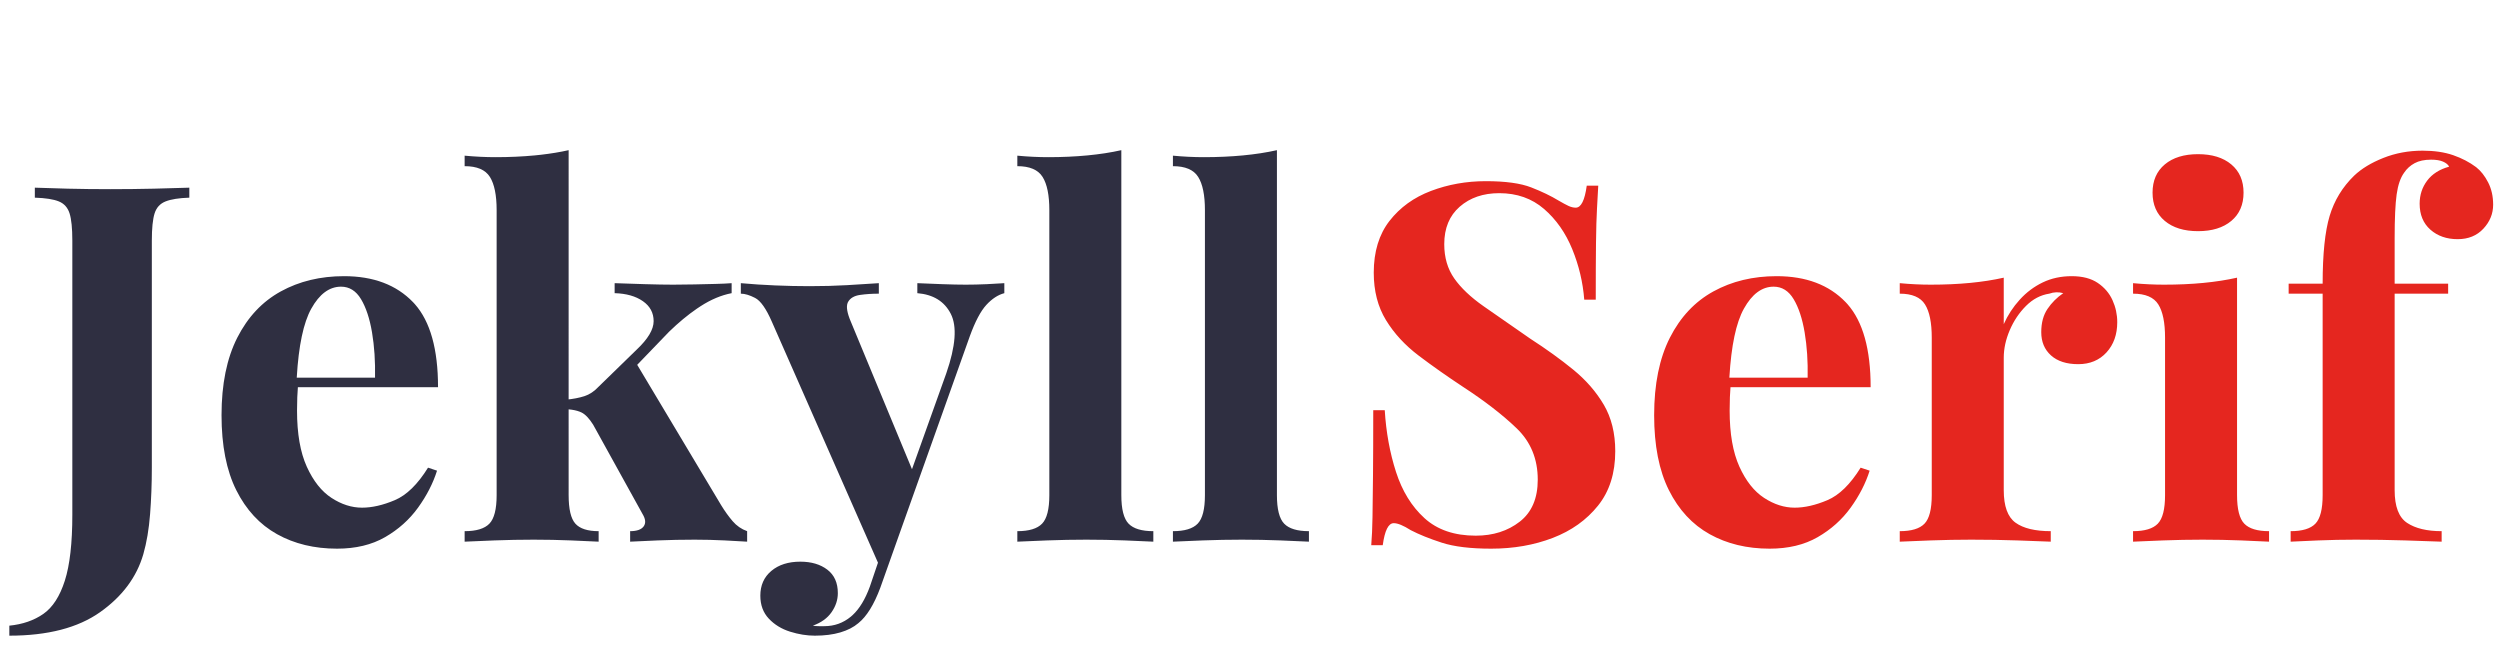
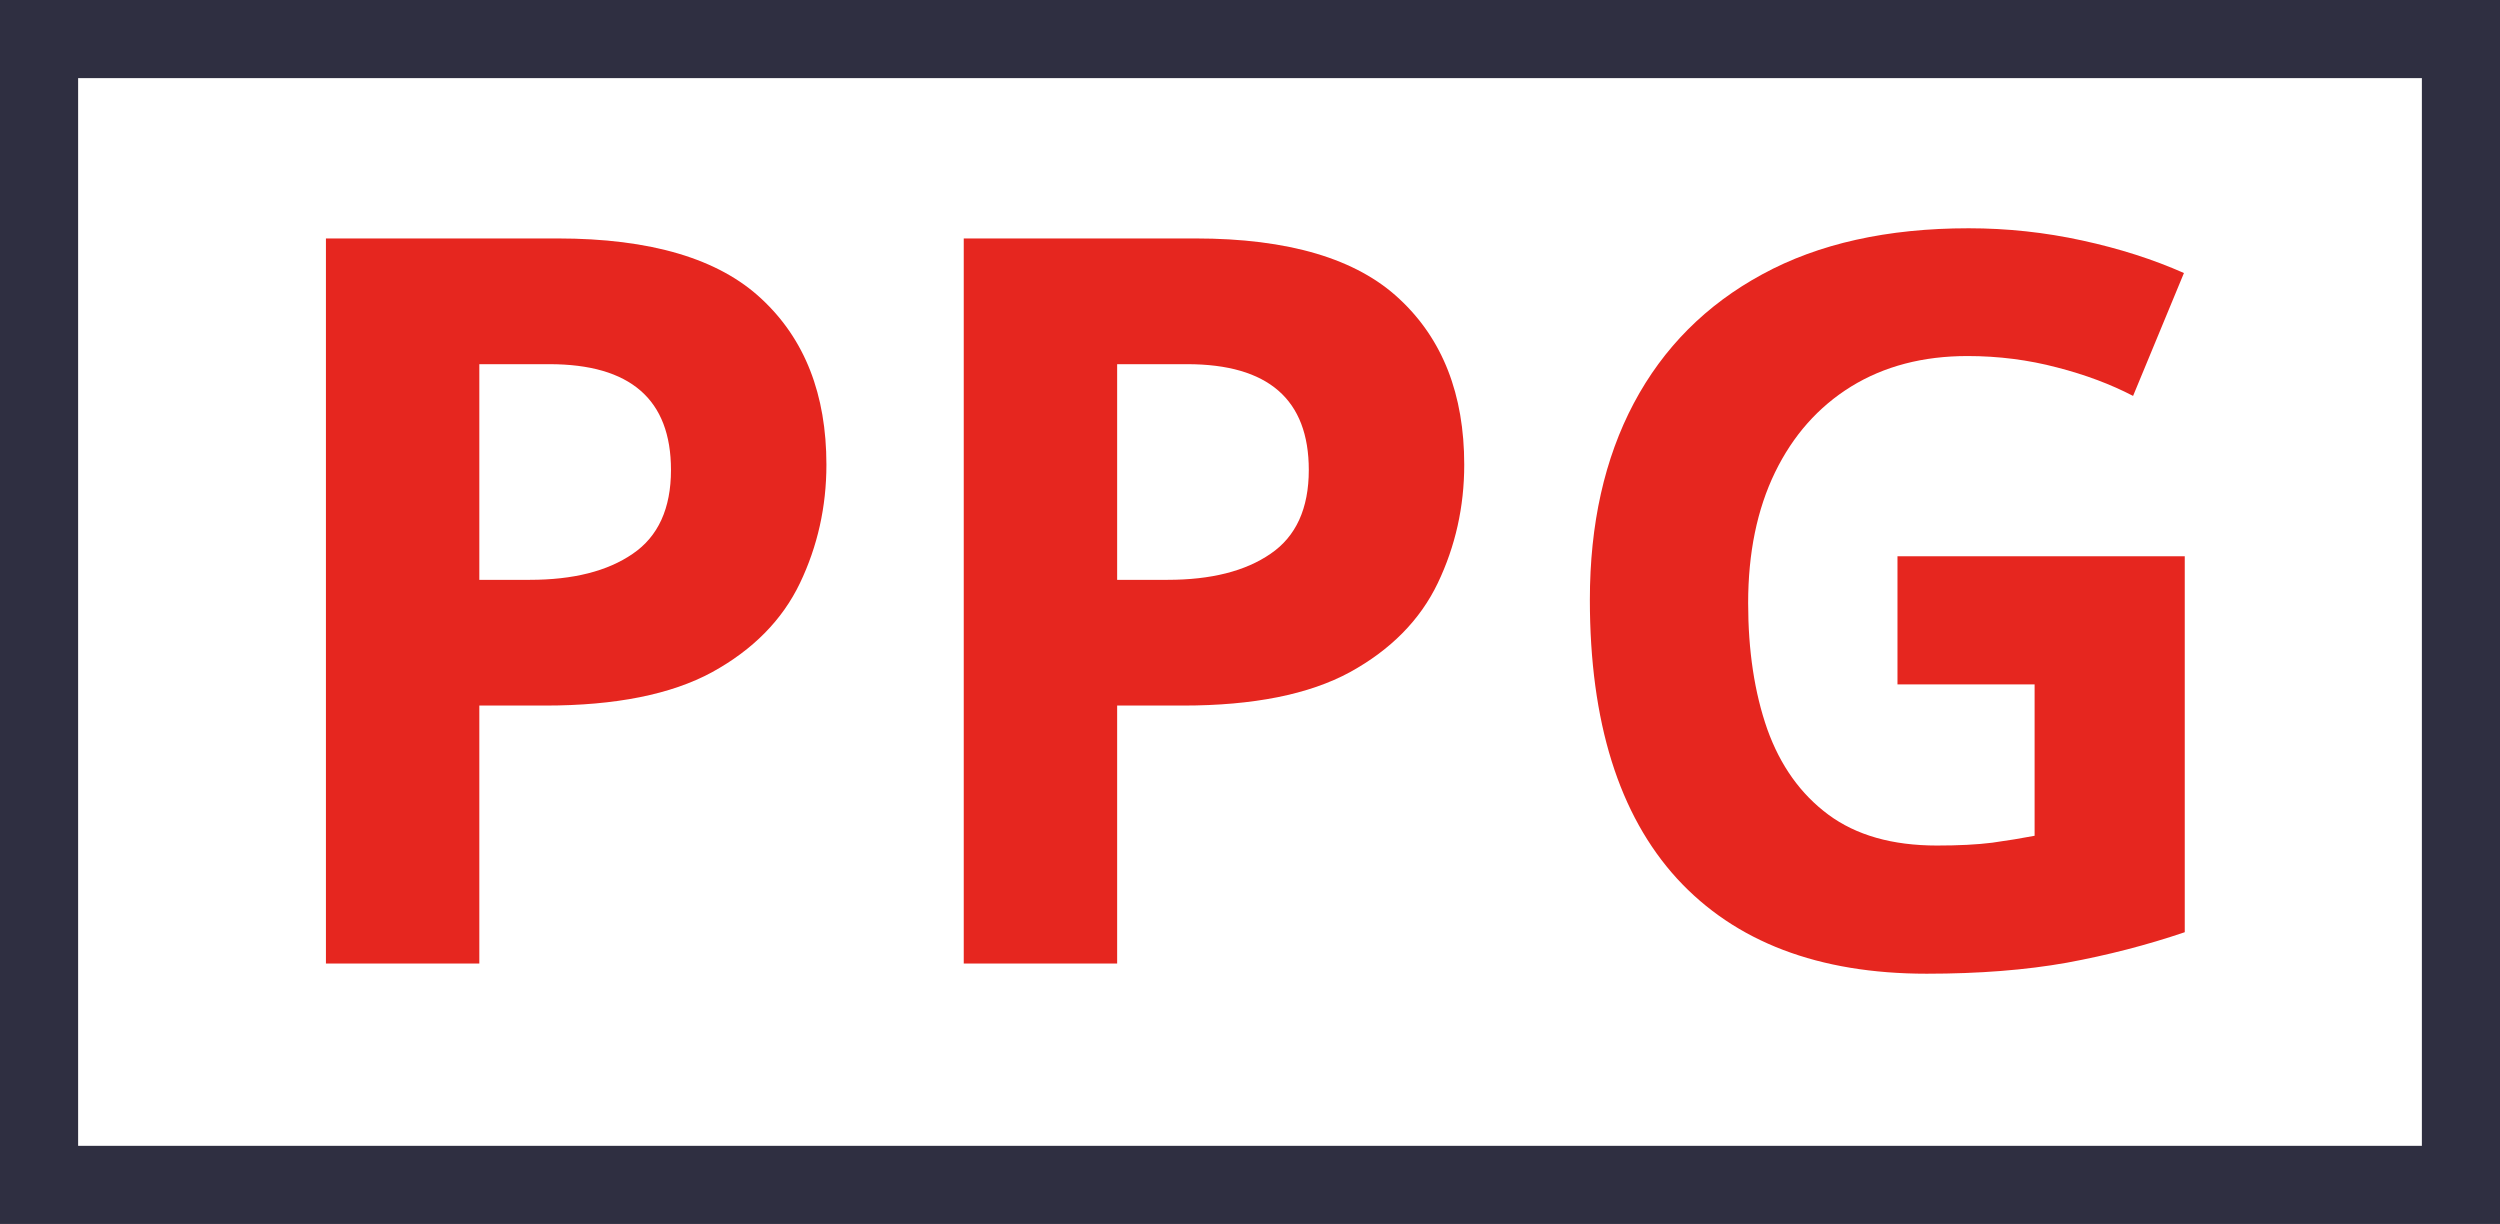
- <svg xmlns="http://www.w3.org/2000/svg" width="240px" height="64px" viewBox="0 0 240 64" version="1.1">
+ <svg xmlns="http://www.w3.org/2000/svg" width="96px" height="47px" viewBox="0 0 96 47" version="1.1">
  <g id="Page-1" stroke="none" stroke-width="1" fill="none" fill-rule="evenodd">
-     <g id="logo" transform="translate(2, 0)" fill-rule="nonzero">
-       <path id="Jekyll" fill="#2f2f41" d="M-1.104,61.024 C2.576,61.024 5.48,60.272 7.608,58.768 C9.736,57.264 11.12,55.408 11.76,53.2 C12.08,52.08 12.296,50.8 12.408,49.36 C12.52,47.92 12.576,46.44 12.576,44.92 L12.576,44.92 L12.576,23.104 C12.576,21.92 12.664,21.048 12.84,20.488 C13.016,19.928 13.368,19.544 13.896,19.336 C14.424,19.128 15.184,19.008 16.176,18.976 L16.176,18.976 L16.176,18.016 C15.28,18.048 14.152,18.08 12.792,18.112 C11.432,18.144 10.032,18.16 8.592,18.16 C7.152,18.16 5.784,18.144 4.488,18.112 C3.192,18.08 2.144,18.048 1.344,18.016 L1.344,18.016 L1.344,18.976 C2.368,19.008 3.136,19.128 3.648,19.336 C4.16,19.544 4.504,19.928 4.68,20.488 C4.856,21.048 4.944,21.92 4.944,23.104 L4.944,23.104 L4.944,49.408 C4.944,52.128 4.704,54.24 4.224,55.744 C3.744,57.248 3.056,58.312 2.16,58.936 C1.264,59.56 0.176,59.936 -1.104,60.064 L-1.104,60.064 L-1.104,61.024 Z M30.355,52.672 C32.147,52.672 33.683,52.304 34.963,51.568 C36.243,50.832 37.299,49.888 38.131,48.736 C38.963,47.584 39.571,46.4 39.955,45.184 L39.955,45.184 L39.091,44.896 C38.099,46.496 37.035,47.536 35.899,48.016 C34.763,48.496 33.715,48.736 32.755,48.736 C31.763,48.736 30.787,48.424 29.827,47.8 C28.867,47.176 28.075,46.176 27.451,44.8 C26.827,43.424 26.515,41.632 26.515,39.424 C26.515,38.976 26.523,38.544 26.539,38.128 C26.555,37.712 26.579,37.312 26.611,36.928 L26.593,37.168 L40.051,37.168 C40.051,33.532 39.309,30.875 37.826,29.197 L37.651,29.008 C36.051,27.344 33.843,26.512 31.027,26.512 C28.755,26.512 26.731,27 24.955,27.976 C23.179,28.952 21.787,30.432 20.779,32.416 C19.771,34.4 19.267,36.88 19.267,39.856 C19.267,42.768 19.739,45.168 20.683,47.056 C21.627,48.944 22.931,50.352 24.595,51.28 C26.259,52.208 28.179,52.672 30.355,52.672 Z M26.49,36.22 C26.669,33.175 27.133,30.979 27.883,29.632 C28.667,28.224 29.619,27.52 30.739,27.52 C31.539,27.52 32.179,27.92 32.659,28.72 C33.139,29.52 33.491,30.584 33.715,31.912 C33.939,33.24 34.035,34.688 34.003,36.256 L34.003,36.256 L26.487,36.256 L26.49,36.22 Z M69.725,52 L69.725,50.992 C69.181,50.8 68.717,50.48 68.333,50.032 C67.949,49.584 67.581,49.072 67.229,48.496 L67.229,48.496 L59.172,35.023 L62.237,31.84 C63.133,30.972 64.016,30.239 64.888,29.64 L65.261,29.392 C66.253,28.752 67.245,28.336 68.237,28.144 L68.237,28.144 L68.237,27.184 C67.853,27.216 67.341,27.24 66.701,27.256 C66.061,27.272 65.381,27.288 64.661,27.304 C63.941,27.32 63.261,27.328 62.621,27.328 C61.885,27.328 60.989,27.312 59.933,27.28 C58.877,27.248 57.901,27.216 57.005,27.184 L57.005,27.184 L57.005,28.144 C58.125,28.176 59.029,28.432 59.717,28.912 C60.405,29.392 60.749,30.032 60.749,30.832 C60.749,31.632 60.205,32.544 59.117,33.568 L59.117,33.568 L55.469,37.12 C55.053,37.568 54.597,37.872 54.101,38.032 C53.605,38.192 53.021,38.304 52.349,38.368 L52.588,38.342 L52.589,14.416 C51.762,14.603 50.869,14.75 49.909,14.859 L49.325,14.92 C48.141,15.032 46.893,15.088 45.581,15.088 C44.621,15.088 43.629,15.04 42.605,14.944 L42.605,14.944 L42.605,15.952 C43.789,15.952 44.597,16.296 45.029,16.984 C45.461,17.672 45.677,18.736 45.677,20.176 L45.677,20.176 L45.677,47.536 C45.677,48.88 45.445,49.792 44.981,50.272 C44.517,50.752 43.725,50.992 42.605,50.992 L42.605,50.992 L42.605,52 C43.245,51.968 44.197,51.928 45.461,51.88 C46.725,51.832 47.981,51.808 49.229,51.808 C50.445,51.808 51.637,51.832 52.805,51.88 C53.973,51.928 54.861,51.968 55.469,52 L55.469,52 L55.469,50.992 C54.413,50.992 53.669,50.752 53.237,50.272 C52.805,49.792 52.589,48.88 52.589,47.536 L52.589,47.536 L52.588,39.298 L52.602,39.298 C53.012,39.336 53.36,39.41 53.648,39.521 L53.813,39.592 C54.181,39.768 54.557,40.16 54.941,40.768 L54.941,40.768 L59.693,49.36 C59.981,49.84 60.013,50.232 59.789,50.536 C59.565,50.84 59.133,50.992 58.493,50.992 L58.493,50.992 L58.493,52 C59.069,51.968 59.949,51.928 61.133,51.88 C62.317,51.832 63.501,51.808 64.685,51.808 C65.645,51.808 66.605,51.832 67.565,51.88 C68.525,51.928 69.245,51.968 69.725,52 L69.725,52 Z M76.224,61.024 C77.152,61.024 77.968,60.92 78.672,60.712 C79.376,60.504 79.952,60.208 80.4,59.824 C81.2,59.184 81.904,58.048 82.512,56.416 L82.512,56.416 L84.336,51.28 L91.104,32.272 C91.616,30.864 92.144,29.864 92.688,29.272 C93.232,28.68 93.808,28.304 94.416,28.144 L94.416,28.144 L94.416,27.184 C94,27.216 93.44,27.248 92.736,27.28 C92.032,27.312 91.36,27.328 90.72,27.328 C90.08,27.328 89.328,27.312 88.464,27.28 C87.6,27.248 86.8,27.216 86.064,27.184 L86.064,27.184 L86.064,28.144 C87.6,28.272 88.672,28.936 89.28,30.136 C89.888,31.336 89.744,33.232 88.848,35.824 L88.848,35.824 L85.55,45.046 L79.68,30.88 C79.325,30.053 79.223,29.451 79.373,29.074 L79.416,28.984 C79.624,28.616 80.008,28.392 80.568,28.312 C81.128,28.232 81.728,28.192 82.368,28.192 L82.368,28.192 L82.368,27.184 C81.408,27.248 80.384,27.312 79.296,27.376 C78.208,27.44 77.008,27.472 75.696,27.472 C74.64,27.472 73.544,27.448 72.408,27.4 C71.272,27.352 70.176,27.28 69.12,27.184 L69.12,27.184 L69.12,28.192 C69.504,28.192 69.96,28.328 70.488,28.6 C71.016,28.872 71.552,29.632 72.096,30.88 L72.096,30.88 L82.285,54.018 L81.504,56.32 C81.061,57.531 80.509,58.442 79.847,59.053 L79.68,59.2 C78.944,59.808 78.096,60.112 77.136,60.112 L77.136,60.112 L76.608,60.112 C76.384,60.112 76.192,60.096 76.032,60.064 C76.832,59.776 77.432,59.344 77.832,58.768 C78.232,58.192 78.432,57.584 78.432,56.944 C78.432,55.952 78.096,55.2 77.424,54.688 C76.752,54.176 75.888,53.92 74.832,53.92 C73.68,53.92 72.752,54.216 72.048,54.808 C71.344,55.4 70.992,56.192 70.992,57.184 C70.992,58.08 71.264,58.816 71.808,59.392 C72.352,59.968 73.032,60.384 73.848,60.64 C74.664,60.896 75.456,61.024 76.224,61.024 Z M108.72,52 L108.72,50.992 C107.6,50.992 106.808,50.752 106.344,50.272 C105.88,49.792 105.648,48.88 105.648,47.536 L105.648,47.536 L105.648,14.416 C104.656,14.64 103.568,14.808 102.384,14.92 C101.2,15.032 99.952,15.088 98.64,15.088 C97.68,15.088 96.688,15.04 95.664,14.944 L95.664,14.944 L95.664,15.952 C96.848,15.952 97.656,16.296 98.088,16.984 C98.52,17.672 98.736,18.736 98.736,20.176 L98.736,20.176 L98.736,47.536 C98.736,48.88 98.504,49.792 98.04,50.272 C97.576,50.752 96.784,50.992 95.664,50.992 L95.664,50.992 L95.664,52 C96.304,51.968 97.256,51.928 98.52,51.88 C99.784,51.832 101.04,51.808 102.288,51.808 C103.536,51.808 104.768,51.832 105.984,51.88 C107.2,51.928 108.112,51.968 108.72,52 L108.72,52 Z M123.657,52 L123.657,50.992 C122.537,50.992 121.745,50.752 121.281,50.272 C120.817,49.792 120.585,48.88 120.585,47.536 L120.585,47.536 L120.585,14.416 C119.593,14.64 118.505,14.808 117.321,14.92 C116.137,15.032 114.889,15.088 113.577,15.088 C112.617,15.088 111.625,15.04 110.601,14.944 L110.601,14.944 L110.601,15.952 C111.785,15.952 112.593,16.296 113.025,16.984 C113.457,17.672 113.673,18.736 113.673,20.176 L113.673,20.176 L113.673,47.536 C113.673,48.88 113.441,49.792 112.977,50.272 C112.513,50.752 111.721,50.992 110.601,50.992 L110.601,50.992 L110.601,52 C111.241,51.968 112.193,51.928 113.457,51.88 C114.721,51.832 115.977,51.808 117.225,51.808 C118.473,51.808 119.705,51.832 120.921,51.88 C122.137,51.928 123.049,51.968 123.657,52 L123.657,52 Z" />
-       <path id="Serif" fill="#E5261F" d="M141.16,52.672 C143.304,52.672 145.272,52.328 147.064,51.64 C148.856,50.952 150.304,49.92 151.408,48.544 C152.512,47.168 153.064,45.424 153.064,43.312 C153.064,41.584 152.696,40.096 151.96,38.848 C151.224,37.6 150.248,36.48 149.032,35.488 C147.816,34.496 146.44,33.504 144.904,32.512 C143.144,31.296 141.648,30.256 140.416,29.392 C139.184,28.528 138.248,27.64 137.608,26.728 C136.968,25.816 136.648,24.72 136.648,23.44 C136.648,21.904 137.144,20.704 138.136,19.84 C139.128,18.976 140.392,18.544 141.928,18.544 C143.624,18.544 145.056,19.048 146.224,20.056 C147.392,21.064 148.296,22.352 148.936,23.92 C149.576,25.488 149.96,27.104 150.088,28.768 L150.088,28.768 L151.192,28.768 C151.192,26.528 151.2,24.72 151.216,23.344 C151.232,21.968 151.264,20.856 151.312,20.008 C151.36,19.16 151.4,18.432 151.432,17.824 L151.432,17.824 L150.328,17.824 C150.136,19.232 149.784,19.936 149.272,19.936 C149.048,19.936 148.816,19.88 148.576,19.768 C148.336,19.656 148.024,19.488 147.64,19.264 C146.904,18.816 146.024,18.392 145,17.992 C143.976,17.592 142.52,17.392 140.632,17.392 C138.776,17.392 137.024,17.704 135.376,18.328 C133.728,18.952 132.4,19.912 131.392,21.208 C130.384,22.504 129.88,24.16 129.88,26.176 C129.88,27.936 130.272,29.456 131.056,30.736 C131.84,32.016 132.888,33.152 134.2,34.144 C135.512,35.136 136.92,36.128 138.424,37.12 C140.536,38.496 142.264,39.832 143.608,41.128 C144.952,42.424 145.624,44.064 145.624,46.048 C145.624,47.84 145.048,49.184 143.896,50.08 C142.744,50.976 141.336,51.424 139.672,51.424 C137.624,51.424 135.984,50.864 134.752,49.744 C133.52,48.624 132.608,47.144 132.016,45.304 C131.424,43.464 131.064,41.488 130.936,39.376 L130.936,39.376 L129.832,39.376 C129.832,41.904 129.824,43.992 129.808,45.64 C129.792,47.288 129.776,48.624 129.76,49.648 C129.744,50.672 129.704,51.568 129.64,52.336 L129.64,52.336 L130.744,52.336 C130.936,50.928 131.288,50.224 131.8,50.224 C132.184,50.224 132.728,50.448 133.432,50.896 C134.232,51.312 135.224,51.712 136.408,52.096 C137.592,52.48 139.176,52.672 141.16,52.672 Z M167.886,52.672 C169.678,52.672 171.214,52.304 172.494,51.568 C173.774,50.832 174.83,49.888 175.662,48.736 C176.494,47.584 177.102,46.4 177.486,45.184 L177.486,45.184 L176.622,44.896 C175.63,46.496 174.566,47.536 173.43,48.016 C172.294,48.496 171.246,48.736 170.286,48.736 C169.294,48.736 168.318,48.424 167.358,47.8 C166.398,47.176 165.606,46.176 164.982,44.8 C164.358,43.424 164.046,41.632 164.046,39.424 C164.046,38.976 164.054,38.544 164.07,38.128 C164.086,37.712 164.11,37.312 164.142,36.928 L164.124,37.168 L177.582,37.168 C177.582,33.532 176.84,30.875 175.357,29.197 L175.182,29.008 C173.582,27.344 171.374,26.512 168.558,26.512 C166.286,26.512 164.262,27 162.486,27.976 C160.71,28.952 159.318,30.432 158.31,32.416 C157.302,34.4 156.798,36.88 156.798,39.856 C156.798,42.768 157.27,45.168 158.214,47.056 C159.158,48.944 160.462,50.352 162.126,51.28 C163.79,52.208 165.71,52.672 167.886,52.672 Z M164.021,36.22 C164.2,33.175 164.664,30.979 165.414,29.632 C166.198,28.224 167.15,27.52 168.27,27.52 C169.07,27.52 169.71,27.92 170.19,28.72 C170.67,29.52 171.022,30.584 171.246,31.912 C171.47,33.24 171.566,34.688 171.534,36.256 L171.534,36.256 L164.018,36.256 L164.021,36.22 Z M194.872,52 L194.872,50.992 C193.368,50.992 192.24,50.72 191.488,50.176 C190.736,49.632 190.36,48.592 190.36,47.056 L190.36,47.056 L190.36,34.336 C190.36,33.472 190.552,32.592 190.936,31.696 C191.32,30.8 191.84,30.024 192.496,29.368 C193.152,28.712 193.896,28.32 194.728,28.192 C195.176,28.032 195.624,28.016 196.072,28.144 C195.464,28.56 194.96,29.064 194.56,29.656 C194.16,30.248 193.96,30.992 193.96,31.888 C193.96,32.816 194.272,33.56 194.896,34.12 C195.52,34.68 196.392,34.96 197.512,34.96 C198.632,34.96 199.536,34.584 200.224,33.832 C200.912,33.08 201.256,32.112 201.256,30.928 C201.256,30.192 201.104,29.488 200.8,28.816 C200.496,28.144 200.024,27.592 199.384,27.16 C198.744,26.728 197.912,26.512 196.888,26.512 C195.864,26.512 194.936,26.712 194.104,27.112 C193.272,27.512 192.536,28.064 191.896,28.768 C191.256,29.472 190.744,30.256 190.36,31.12 L190.36,31.12 L190.36,26.656 C189.368,26.88 188.288,27.048 187.12,27.16 C185.952,27.272 184.696,27.328 183.352,27.328 C182.392,27.328 181.4,27.28 180.376,27.184 L180.376,27.184 L180.376,28.192 C181.56,28.192 182.368,28.536 182.8,29.224 C183.232,29.912 183.448,30.976 183.448,32.416 L183.448,32.416 L183.448,47.536 C183.448,48.88 183.216,49.792 182.752,50.272 C182.288,50.752 181.496,50.992 180.376,50.992 L180.376,50.992 L180.376,52 C181.048,51.968 182.04,51.928 183.352,51.88 C184.664,51.832 185.96,51.808 187.24,51.808 C188.776,51.808 190.248,51.832 191.656,51.88 C193.064,51.928 194.136,51.968 194.872,52 L194.872,52 Z M209.013,22.192 C210.357,22.192 211.421,21.864 212.205,21.208 C212.989,20.552 213.381,19.648 213.381,18.496 C213.381,17.344 212.989,16.44 212.205,15.784 C211.421,15.128 210.357,14.8 209.013,14.8 C207.669,14.8 206.605,15.128 205.821,15.784 C205.037,16.44 204.645,17.344 204.645,18.496 C204.645,19.648 205.037,20.552 205.821,21.208 C206.605,21.864 207.669,22.192 209.013,22.192 Z M215.829,52 L215.829,50.992 C214.709,50.992 213.917,50.752 213.453,50.272 C212.989,49.792 212.757,48.88 212.757,47.536 L212.757,47.536 L212.757,26.656 C211.765,26.88 210.685,27.048 209.517,27.16 C208.349,27.272 207.093,27.328 205.749,27.328 C204.789,27.328 203.797,27.28 202.773,27.184 L202.773,27.184 L202.773,28.192 C203.957,28.192 204.765,28.536 205.197,29.224 C205.629,29.912 205.845,30.976 205.845,32.416 L205.845,32.416 L205.845,47.536 C205.845,48.88 205.613,49.792 205.149,50.272 C204.685,50.752 203.893,50.992 202.773,50.992 L202.773,50.992 L202.773,52 C203.413,51.968 204.373,51.928 205.653,51.88 C206.933,51.832 208.197,51.808 209.445,51.808 C210.693,51.808 211.925,51.832 213.141,51.88 C214.357,51.928 215.253,51.968 215.829,52 L215.829,52 Z M232.398,52 L232.398,50.992 C230.99,50.992 229.886,50.728 229.086,50.2 C228.286,49.672 227.886,48.624 227.886,47.056 L227.886,47.056 L227.886,28.192 L233.022,28.192 L233.022,27.232 L227.886,27.232 L227.886,22.864 C227.886,20.976 227.95,19.576 228.078,18.664 C228.206,17.752 228.446,17.056 228.798,16.576 C229.054,16.192 229.39,15.888 229.806,15.664 C230.222,15.44 230.75,15.328 231.39,15.328 C231.87,15.328 232.254,15.392 232.542,15.52 C232.83,15.648 233.022,15.808 233.118,16 C232.19,16.256 231.486,16.704 231.006,17.344 C230.526,17.984 230.286,18.72 230.286,19.552 C230.286,20.608 230.63,21.44 231.318,22.048 C232.006,22.656 232.878,22.96 233.934,22.96 C234.958,22.96 235.782,22.624 236.406,21.952 C237.03,21.28 237.342,20.512 237.342,19.648 C237.342,18.848 237.182,18.136 236.862,17.512 C236.542,16.888 236.158,16.4 235.71,16.048 C235.07,15.568 234.334,15.184 233.502,14.896 C232.67,14.608 231.694,14.464 230.574,14.464 C229.23,14.464 227.974,14.696 226.806,15.16 C225.638,15.624 224.702,16.192 223.998,16.864 C222.878,17.952 222.094,19.24 221.646,20.728 C221.198,22.216 220.974,24.384 220.974,27.232 L220.974,27.232 L217.71,27.232 L217.71,28.192 L220.974,28.192 L220.974,47.536 C220.974,48.88 220.742,49.792 220.278,50.272 C219.814,50.752 219.022,50.992 217.902,50.992 L217.902,50.992 L217.902,52 C218.51,51.968 219.398,51.928 220.566,51.88 C221.734,51.832 222.926,51.808 224.142,51.808 C225.806,51.808 227.39,51.832 228.894,51.88 C230.398,51.928 231.566,51.968 232.398,52 L232.398,52 Z" />
+     <g id="Group" transform="translate(0, -5)">
+       <text id="PPG" font-family="PlayfairDisplay-Regular_Bold, Playfair Display" font-size="39" font-weight="bold" fill="#E6261F">
+         <tspan x="9" y="42">PP</tspan>
+         <tspan x="58.787" y="42">G</tspan>
+       </text>
+       <rect id="Rectangle" stroke="#2F2F41" stroke-width="3" x="1.5" y="6.5" width="93" height="44" />
    </g>
  </g>
</svg>
